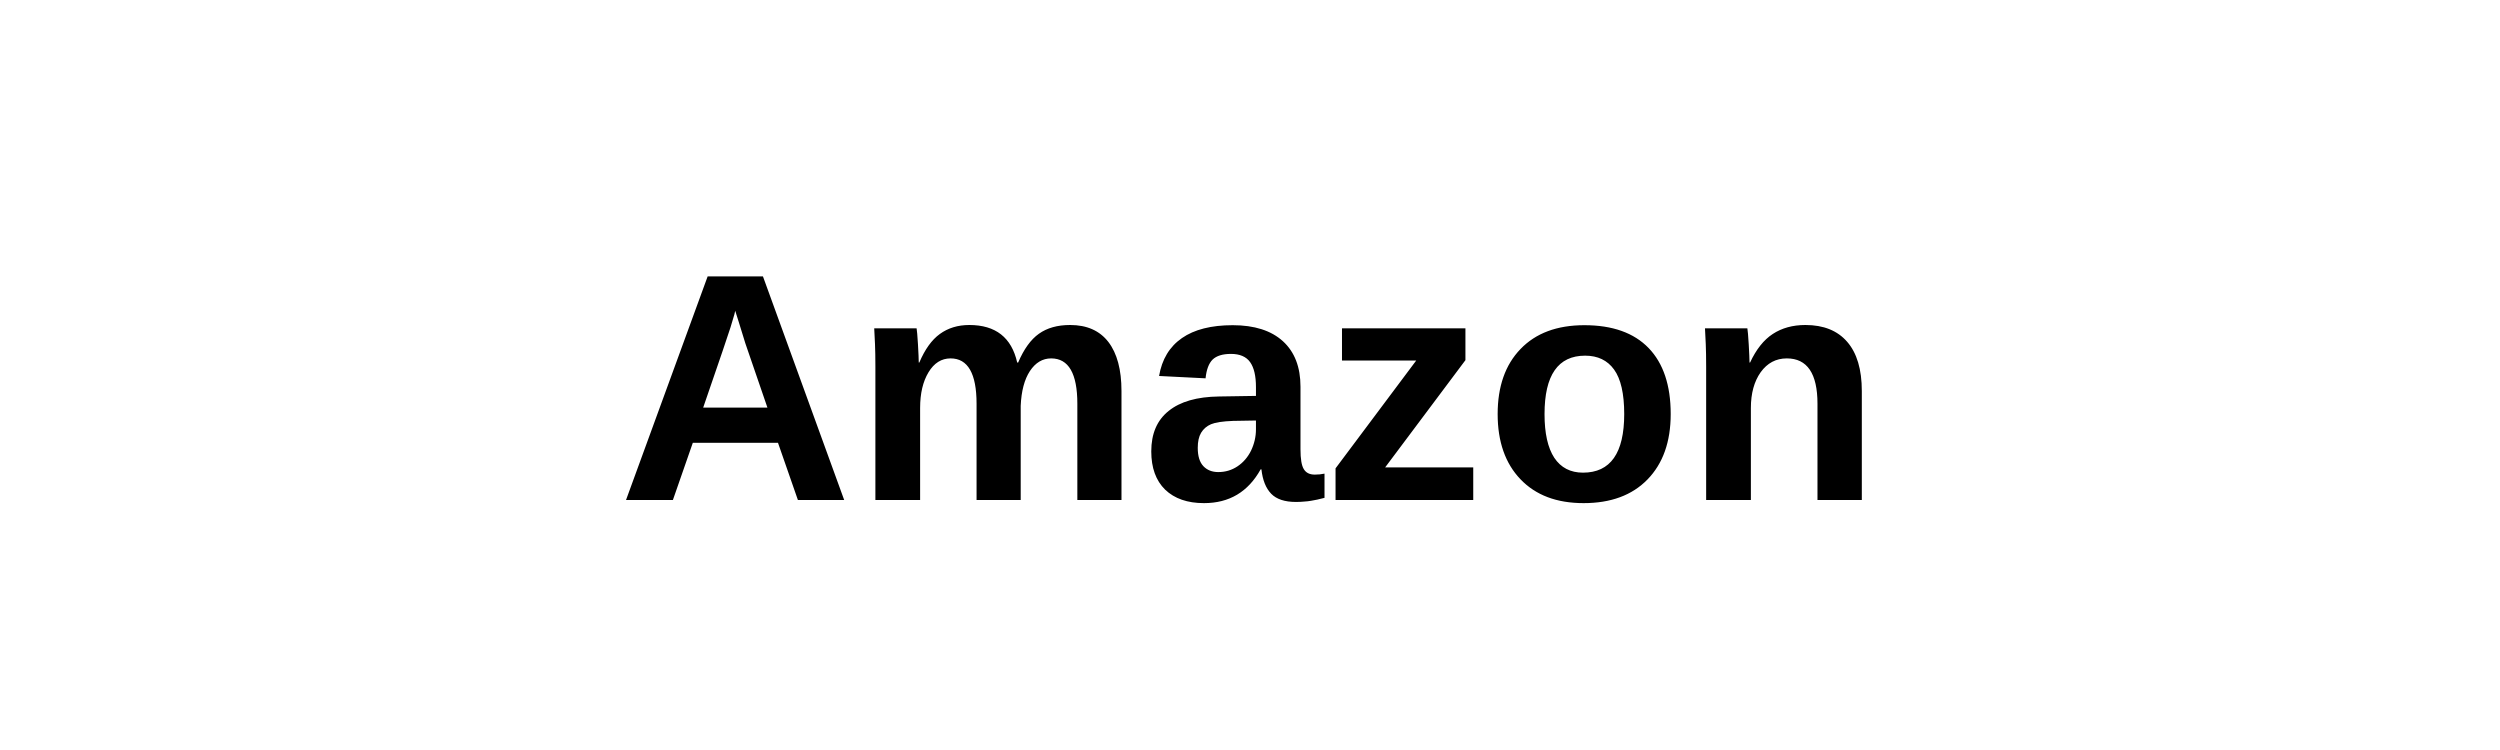
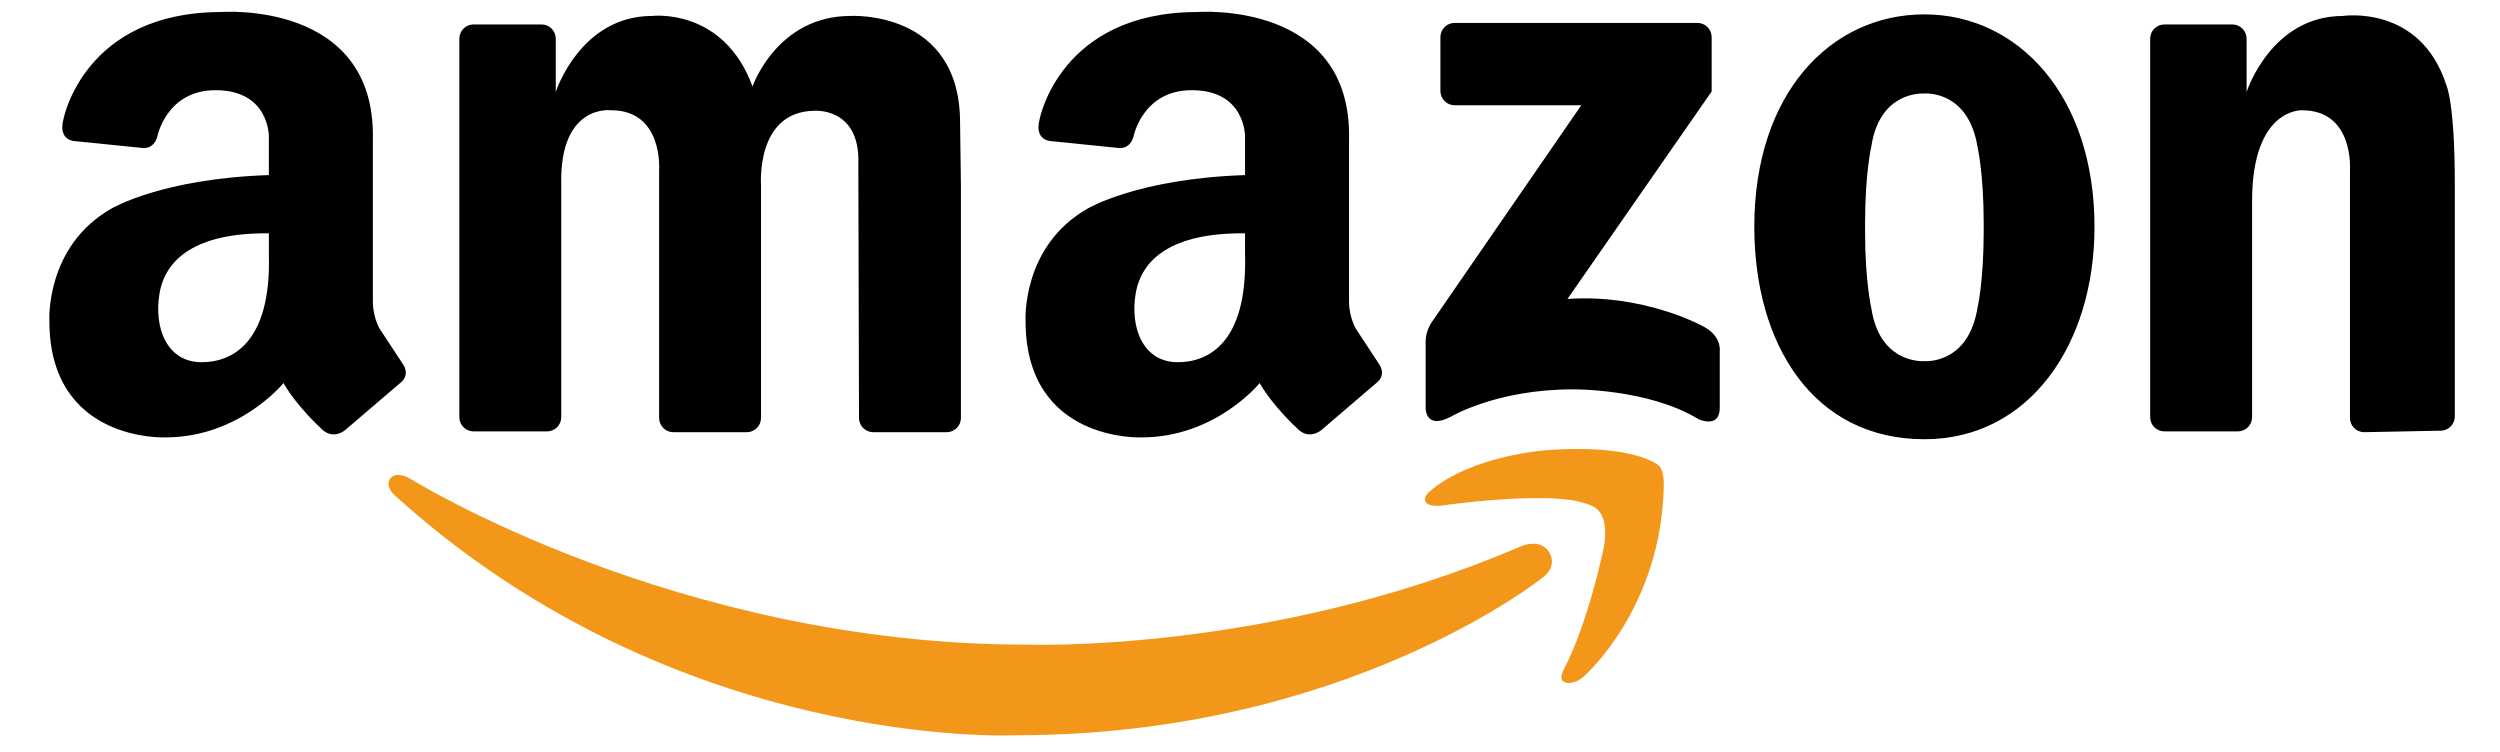
- <svg xmlns="http://www.w3.org/2000/svg" viewBox="0 0 200 60" preserveAspectRatio="xMidYMid meet">
-   <text x="100" y="40" text-anchor="middle" font-family="Arial, Helvetica, sans-serif" font-weight="700" font-size="26" fill="#000">Amazon</text>
+ <svg xmlns="http://www.w3.org/2000/svg" height="752" width="2500" viewBox="-0.658 -1.875 384.246 119.917">
+   <path d="M81.633 27.542V64.65a2.268 2.268 0 0 1-2.268 2.268H67.651a2.269 2.269 0 0 1-2.268-2.268V4.292a2.268 2.268 0 0 1 2.268-2.268h10.84a2.268 2.268 0 0 1 2.268 2.268v8.5S84.634.667 96.134.667c0 0 11.375-1.375 16 11.25 0 0 3.875-11.25 15.625-11.25 0 0 17.474-1.039 17.474 17.042l.133 9.958v37.108a2.268 2.268 0 0 1-2.268 2.268h-11.715a2.269 2.269 0 0 1-2.268-2.268l-.107-40.483c.333-9.167-7.083-8.5-7.083-8.5-9.333.167-8.435 11.875-8.435 11.875v37.108a2.268 2.268 0 0 1-2.268 2.268H99.508a2.269 2.269 0 0 1-2.268-2.268V25.208s.685-9.5-7.649-9.5c.001 0-8.249-1.083-7.958 11.834zM383.588 27.431v37.107a2.269 2.269 0 0 1-2.268 2.268l-12.183.236a2.269 2.269 0 0 1-2.268-2.268V25.208s.685-9.5-7.648-9.5c0 0-7.959-.392-7.959 14.503v34.438a2.269 2.269 0 0 1-2.268 2.268h-11.715a2.269 2.269 0 0 1-2.268-2.268V4.292a2.269 2.269 0 0 1 2.268-2.268h10.84a2.268 2.268 0 0 1 2.268 2.268v8.5S354.262.667 365.762.667c0 0 12.319-1.869 16.468 11.015.001-.001 1.358 2.657 1.358 15.749zM299.008.417c-14.98 0-27.125 12.625-27.125 33.875 0 18.709 9.375 33.875 27.125 33.875 16.75 0 27.125-15.166 27.125-33.875 0-20.875-12.144-33.875-27.125-33.875zm9.455 34.625c0 8-1 12.25-1 12.25-1.423 8.457-7.562 8.469-8.467 8.424-.977.039-7.168-.049-8.449-8.424 0 0-1-4.25-1-12.25v-1.333c0-8 1-12.25 1-12.25 1.281-8.375 7.473-8.463 8.449-8.425.905-.045 7.044-.034 8.467 8.425 0 0 1 4.25 1 12.25zM265.084 12.708v-8.66a2.269 2.269 0 0 0-2.268-2.268h-38.72a2.268 2.268 0 0 0-2.268 2.268v8.593a2.269 2.269 0 0 0 2.268 2.268h20.197l-23.906 34.68s-.942 1.406-.911 2.959v10.549s-.156 3.617 3.946 1.518c0 0 7.286-4.402 19.503-4.402 0 0 12.065-.15 20.109 4.781 0 0 3.339 1.518 3.339-1.82v-9.182s.303-2.43-2.884-3.947c0 0-9.258-5.084-21.399-4.25zM56.342 56.124l-3.667-5.582c-1.167-2.084-1.083-4.418-1.083-4.418V20.375C52.092-1.875 27.425.042 27.425.042 5.497.042 2.258 17.107 2.258 17.107c-.914 3.431 1.744 3.514 1.744 3.514l10.715 1.087s1.827.418 2.492-1.757c0 0 1.411-7.445 9.302-7.445 8.586 0 8.497 7.369 8.497 7.369v6.169c-17.14.573-25.083 5.331-25.083 5.331-10.583 6-9.917 17.917-9.917 17.917 0 19.416 18.5 18.582 18.5 18.582 11.833 0 18.833-8.666 18.833-8.666 2.083 3.668 5.917 7.166 5.917 7.166 1.918 2.08 3.917.334 3.917.334l8.667-7.416c1.916-1.418.5-3.168.5-3.168zm-32.059-.24c-5.566 0-7.635-5.531-6.711-10.967.925-5.436 5.729-9.708 17.437-9.583v3.305c.415 14.438-6.093 17.245-10.726 17.245zM212.008 56.124l-3.666-5.582c-1.167-2.084-1.084-4.418-1.084-4.418V20.375c.5-22.25-24.167-20.333-24.167-20.333-21.928 0-25.167 17.065-25.167 17.065-.914 3.431 1.744 3.514 1.744 3.514l10.715 1.087s1.827.418 2.492-1.757c0 0 1.411-7.445 9.302-7.445 8.586 0 8.497 7.369 8.497 7.369v6.169c-17.139.573-25.083 5.331-25.083 5.331-10.583 6-9.917 17.917-9.917 17.917 0 19.416 18.5 18.582 18.5 18.582 11.833 0 18.833-8.666 18.833-8.666 2.084 3.668 5.916 7.166 5.916 7.166 1.918 2.08 3.918.334 3.918.334l8.666-7.416c1.917-1.418.501-3.168.501-3.168zm-32.059-.24c-5.566 0-7.635-5.531-6.711-10.967.925-5.436 5.729-9.708 17.436-9.583v3.305c.416 14.438-6.091 17.245-10.725 17.245z" />
+   <g fill="#f3971b">
+     <path d="M241.504 104.862s-.98 1.705.224 2.086c0 0 1.36.531 3.056-1.043 0 0 12.369-10.805 12.667-30.477 0 0 .091-2.457-.895-3.129 0 0-3.875-3.428-17.809-2.385 0 0-12.146.82-18.777 6.707 0 0-.596.521-.596 1.191 0 0-.143 1.447 3.502.82 0 0 12.145-1.715 19.373-.82 0 0 3.727.447 4.77 1.715 0 0 1.714 1.416.819 6.109 0 .002-2.46 11.924-6.334 19.226z" />
+     <path d="M239.055 85.989s1.814 2.35-1.113 4.377c0 0-31.267 25.01-83.767 25.01 0 0-54.042 2.666-99.167-38.334 0 0-1.582-1.389-.6-2.68 0 0 .878-1.188 3.151.104 0 0 42.449 26.451 98.199 26.451 0 0 38.75 1.5 78.5-15.5 0 0 3.167-1.641 4.797.572z" />
+   </g>
</svg>
